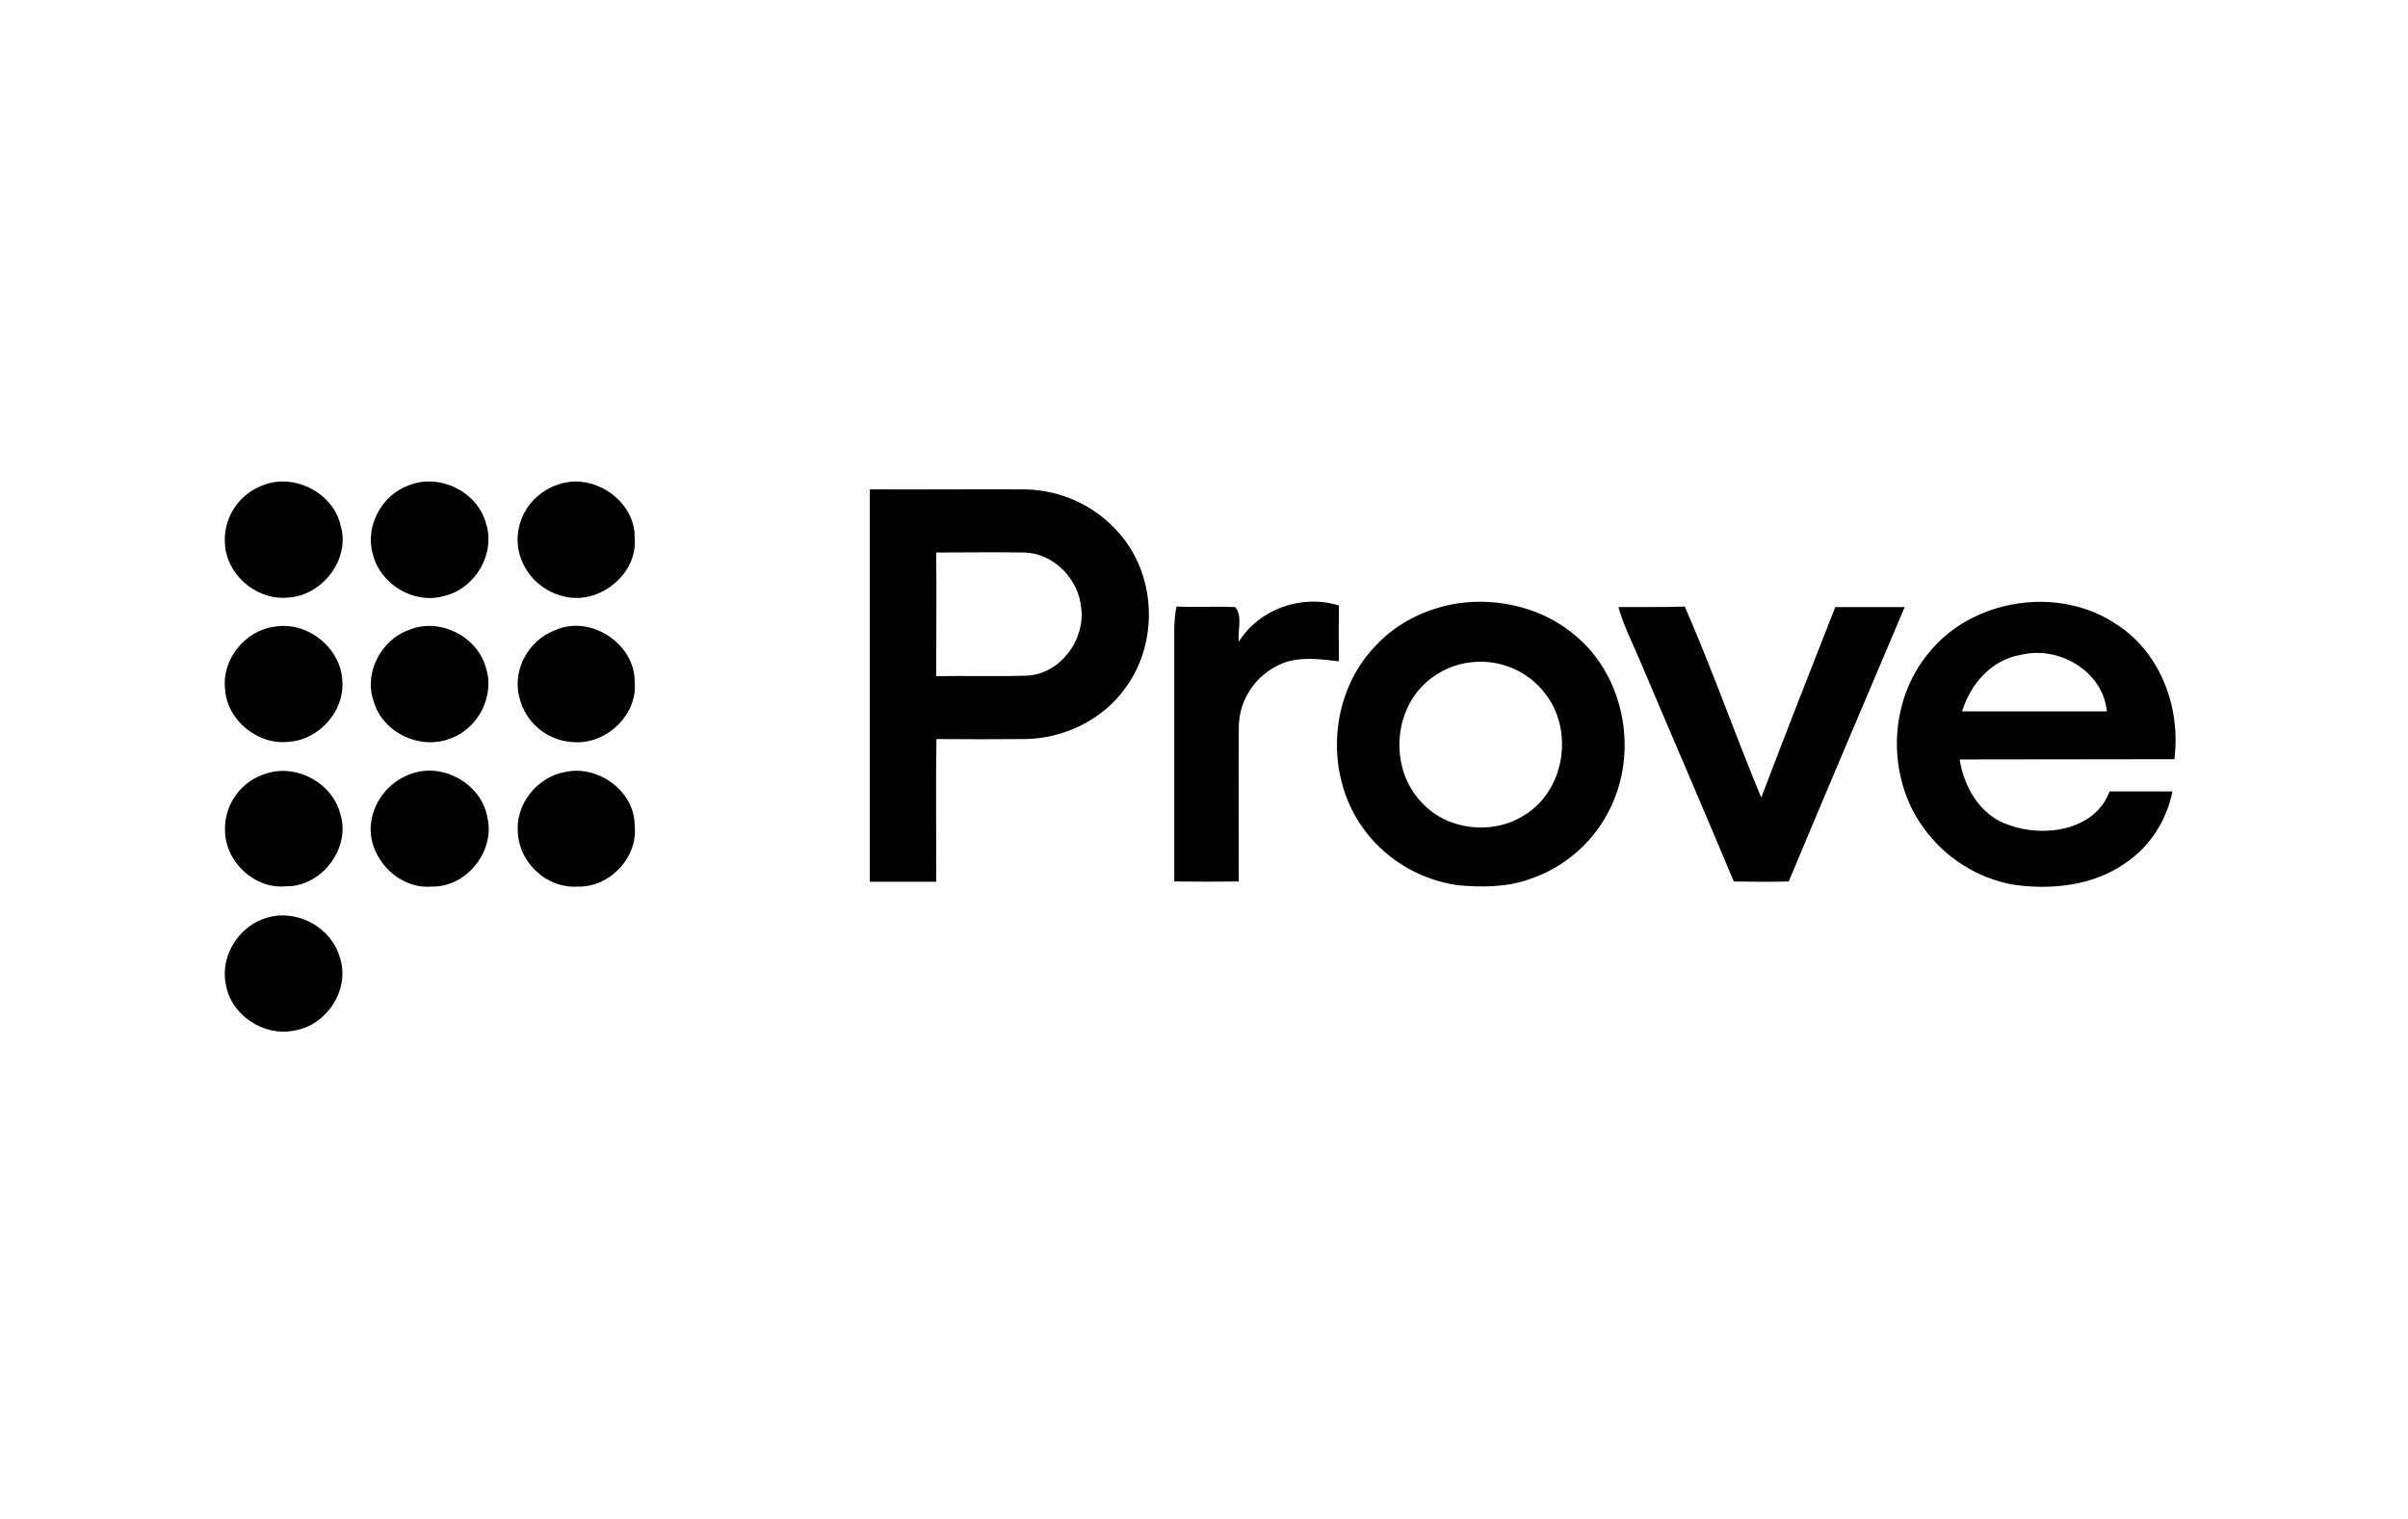
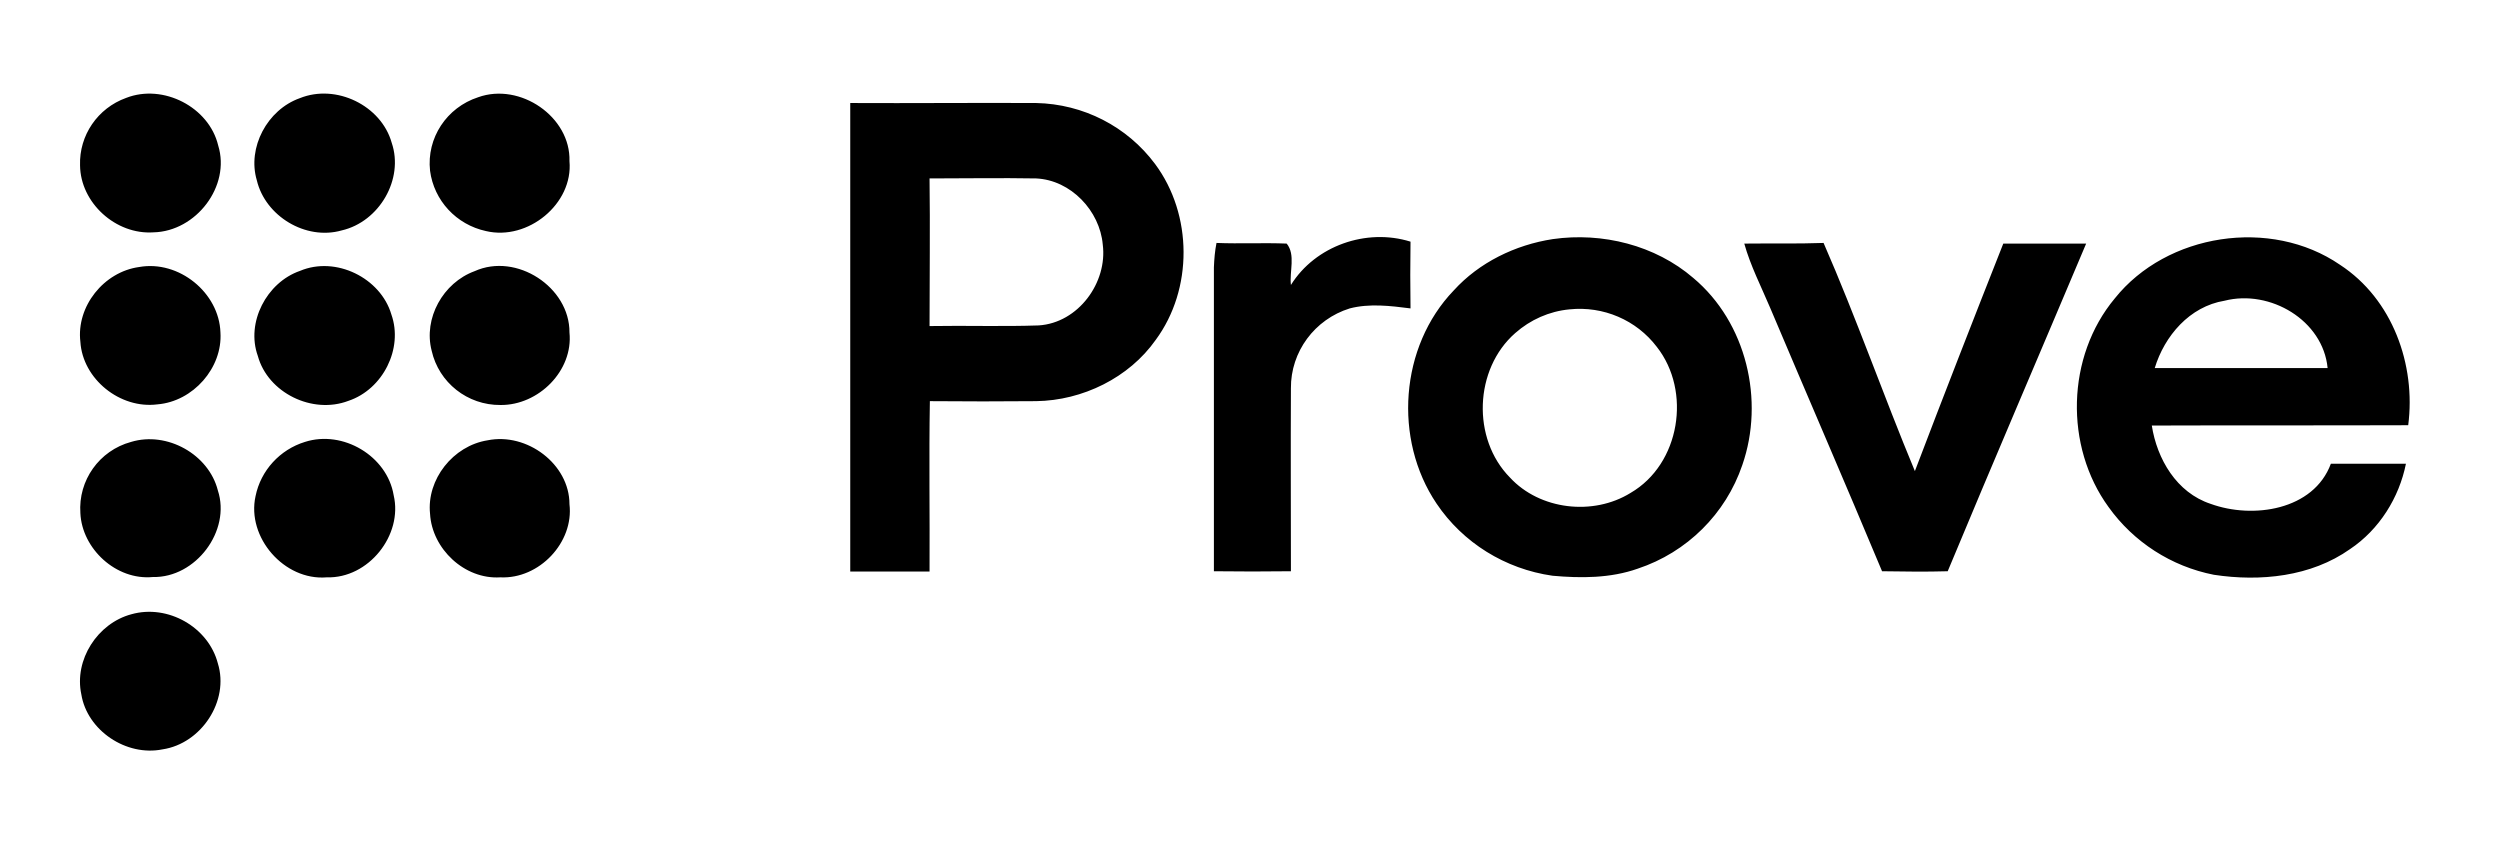
- <svg xmlns="http://www.w3.org/2000/svg" width="222" height="140" viewBox="0 0 222 140" fill="none">
-   <path d="M24.289 44.719C27.149 43.605 30.687 45.438 31.389 48.386C32.368 51.533 29.683 55.026 26.397 55.1C23.486 55.298 20.752 52.821 20.727 49.922C20.651 47.618 22.081 45.512 24.289 44.719ZM37.687 44.744C40.496 43.605 43.984 45.314 44.786 48.188C45.74 50.987 43.833 54.283 40.923 54.952C38.138 55.744 35.027 53.837 34.375 51.087C33.622 48.56 35.178 45.636 37.687 44.744ZM51.46 44.67C54.697 43.505 58.61 46.181 58.51 49.6C58.811 52.895 55.299 55.769 52.062 55.001C49.779 54.506 48.048 52.648 47.747 50.343C47.471 47.816 49.026 45.463 51.46 44.67ZM80.186 45.116C84.978 45.141 89.745 45.091 94.537 45.116C98.175 45.19 101.562 46.924 103.719 49.823C106.63 53.738 106.655 59.485 103.77 63.4C101.712 66.323 98.125 68.082 94.537 68.132C91.802 68.157 89.068 68.157 86.333 68.132C86.258 72.517 86.333 76.902 86.308 81.288C84.276 81.288 82.219 81.288 80.186 81.288C80.186 69.222 80.186 57.157 80.186 45.116ZM86.308 50.938C86.358 54.729 86.308 58.544 86.308 62.335C89.118 62.285 91.928 62.384 94.738 62.285C97.799 62.087 100.056 58.965 99.68 56.042C99.454 53.44 97.222 51.062 94.537 50.938C91.802 50.888 89.043 50.938 86.308 50.938ZM114.206 59.163C116.088 56.141 120.027 54.753 123.439 55.819C123.414 57.528 123.414 59.262 123.439 60.972C121.883 60.774 120.278 60.575 118.747 60.972C116.038 61.814 114.181 64.317 114.206 67.141C114.181 71.848 114.206 76.555 114.206 81.263C112.224 81.288 110.242 81.288 108.26 81.263C108.26 73.434 108.26 65.63 108.26 57.801C108.286 57.157 108.336 56.537 108.461 55.918C110.267 55.992 112.074 55.893 113.88 55.967C114.583 56.834 114.081 58.123 114.206 59.163ZM134.428 55.62C138.241 55.075 142.331 56.091 145.266 58.618C149.38 62.062 150.785 68.082 149.054 73.062C147.775 76.828 144.789 79.801 140.976 81.065C138.868 81.808 136.585 81.808 134.403 81.61C130.74 81.089 127.478 79.058 125.446 76.035C122.109 71.08 122.611 63.92 126.776 59.584C128.733 57.429 131.517 56.066 134.428 55.62ZM135.707 61.046C134.152 61.195 132.697 61.839 131.517 62.88C128.356 65.654 128.156 71.031 131.116 74.028C133.424 76.531 137.539 77.001 140.424 75.218C144.262 72.988 145.141 67.364 142.456 63.945C140.875 61.864 138.316 60.774 135.707 61.046ZM177.806 60.204C181.82 55.175 189.848 53.936 195.192 57.602C199.256 60.253 201.063 65.332 200.461 69.99C193.862 70.015 187.264 69.99 180.666 70.015C181.067 72.591 182.573 75.193 185.207 76.06C188.468 77.249 193.16 76.555 194.49 72.963H200.285C199.758 75.589 198.228 78.042 195.97 79.553C192.959 81.684 189.045 82.08 185.458 81.535C182.171 80.891 179.261 79.008 177.329 76.308C173.917 71.625 174.068 64.688 177.806 60.204ZM186.286 60.377C183.576 60.823 181.644 63.103 180.892 65.58C185.357 65.58 189.798 65.58 194.239 65.58C193.887 61.889 189.798 59.485 186.286 60.377ZM149.205 55.967C151.237 55.943 153.294 55.992 155.326 55.918C157.86 61.715 159.943 67.686 162.376 73.533C164.609 67.661 166.892 61.814 169.2 55.967C171.333 55.967 173.465 55.967 175.598 55.967C172.035 64.416 168.423 72.814 164.91 81.263C163.229 81.312 161.523 81.288 159.842 81.263C157.007 74.474 154.072 67.711 151.212 60.947C150.509 59.287 149.682 57.677 149.205 55.967ZM25.293 57.776C28.354 57.231 31.465 59.758 31.565 62.83C31.741 65.555 29.457 68.157 26.698 68.38C23.813 68.751 20.927 66.422 20.752 63.548C20.426 60.823 22.558 58.148 25.293 57.776ZM37.712 58.073C40.471 56.909 43.934 58.618 44.761 61.443C45.69 64.069 44.109 67.215 41.45 68.107C38.665 69.172 35.228 67.488 34.45 64.639C33.522 62.062 35.127 58.965 37.712 58.073ZM51.184 58.098C54.42 56.636 58.535 59.337 58.51 62.83C58.811 65.778 56.127 68.454 53.191 68.429C50.632 68.454 48.424 66.695 47.872 64.242C47.22 61.74 48.751 58.99 51.184 58.098ZM24.666 71.278C27.45 70.436 30.662 72.245 31.364 75.019C32.393 78.141 29.658 81.783 26.346 81.709C23.512 81.981 20.877 79.528 20.752 76.778C20.576 74.251 22.207 71.947 24.666 71.278ZM38.088 71.278C41.023 70.337 44.435 72.368 44.937 75.391C45.665 78.463 43.005 81.833 39.769 81.734C36.482 82.006 33.572 78.637 34.275 75.465C34.676 73.483 36.156 71.873 38.088 71.278ZM52.188 71.154C55.223 70.535 58.51 72.988 58.51 76.085C58.861 79.033 56.177 81.882 53.166 81.734C50.406 81.907 47.898 79.528 47.747 76.828C47.471 74.177 49.528 71.576 52.188 71.154ZM24.691 84.583C27.501 83.79 30.637 85.574 31.364 88.373C32.267 91.272 30.085 94.567 27.099 95.013C24.289 95.583 21.279 93.551 20.827 90.776C20.25 88.101 22.081 85.276 24.691 84.583Z" fill="black" />
+ <svg xmlns="http://www.w3.org/2000/svg" width="193" height="66" viewBox="0 0 193 66" fill="none">
+   <path d="M9.742 7.557C12.602 6.442 16.14 8.275 16.842 11.223C17.821 14.37 15.136 17.863 11.85 17.937C8.94 18.136 6.205 15.658 6.18 12.759C6.105 10.455 7.535 8.349 9.742 7.557ZM23.14 7.581C25.95 6.442 29.437 8.151 30.24 11.025C31.193 13.825 29.286 17.12 26.376 17.789C23.591 18.581 20.48 16.674 19.828 13.924C19.075 11.397 20.631 8.473 23.14 7.581ZM36.913 7.507C40.15 6.343 44.063 9.018 43.963 12.437C44.264 15.732 40.752 18.606 37.515 17.838C35.232 17.343 33.501 15.485 33.2 13.181C32.924 10.653 34.48 8.3 36.913 7.507ZM65.639 7.953C70.431 7.978 75.198 7.928 79.99 7.953C83.628 8.027 87.015 9.762 89.172 12.66C92.083 16.575 92.108 22.323 89.223 26.237C87.165 29.16 83.578 30.92 79.99 30.969C77.255 30.994 74.521 30.994 71.786 30.969C71.711 35.354 71.786 39.739 71.761 44.125C69.729 44.125 67.672 44.125 65.639 44.125C65.639 32.059 65.639 19.994 65.639 7.953ZM71.761 13.775C71.811 17.566 71.761 21.381 71.761 25.172C74.571 25.122 77.381 25.221 80.191 25.122C83.252 24.924 85.51 21.802 85.133 18.879C84.907 16.277 82.675 13.899 79.99 13.775C77.255 13.726 74.496 13.775 71.761 13.775ZM99.659 22C101.541 18.978 105.48 17.59 108.892 18.656C108.867 20.365 108.867 22.1 108.892 23.809C107.337 23.611 105.731 23.413 104.201 23.809C101.491 24.651 99.634 27.154 99.659 29.978C99.634 34.685 99.659 39.393 99.659 44.1C97.677 44.125 95.695 44.125 93.713 44.1C93.713 36.271 93.713 28.467 93.713 20.638C93.739 19.994 93.789 19.374 93.914 18.755C95.721 18.829 97.527 18.73 99.333 18.805C100.036 19.672 99.534 20.96 99.659 22ZM119.881 18.458C123.694 17.913 127.784 18.928 130.719 21.455C134.834 24.899 136.239 30.92 134.507 35.899C133.228 39.665 130.242 42.638 126.429 43.902C124.322 44.645 122.038 44.645 119.856 44.447C116.193 43.926 112.931 41.895 110.899 38.872C107.562 33.917 108.064 26.757 112.229 22.422C114.186 20.266 116.971 18.904 119.881 18.458ZM121.16 23.883C119.605 24.032 118.15 24.676 116.971 25.717C113.809 28.492 113.609 33.868 116.569 36.866C118.877 39.368 122.992 39.839 125.877 38.055C129.716 35.825 130.594 30.201 127.909 26.782C126.329 24.701 123.77 23.611 121.16 23.883ZM163.259 23.041C167.273 18.012 175.301 16.773 180.645 20.44C184.71 23.091 186.516 28.169 185.914 32.827C179.315 32.852 172.717 32.827 166.119 32.852C166.52 35.429 168.026 38.03 170.66 38.897C173.921 40.086 178.613 39.393 179.943 35.8H185.738C185.211 38.426 183.681 40.879 181.423 42.391C178.412 44.521 174.498 44.917 170.911 44.373C167.624 43.728 164.714 41.845 162.782 39.145C159.37 34.462 159.521 27.525 163.259 23.041ZM171.739 23.215C169.029 23.66 167.097 25.94 166.345 28.417C170.81 28.417 175.251 28.417 179.692 28.417C179.341 24.726 175.251 22.323 171.739 23.215ZM134.658 18.805C136.69 18.78 138.747 18.829 140.78 18.755C143.313 24.552 145.396 30.523 147.829 36.37C150.062 30.498 152.345 24.651 154.654 18.805C156.786 18.805 158.919 18.805 161.051 18.805C157.488 27.253 153.876 35.652 150.363 44.1C148.682 44.15 146.976 44.125 145.295 44.1C142.46 37.312 139.525 30.548 136.665 23.784C135.963 22.124 135.135 20.514 134.658 18.805ZM10.746 20.613C13.807 20.068 16.918 22.595 17.018 25.667C17.194 28.392 14.911 30.994 12.151 31.217C9.266 31.588 6.381 29.26 6.205 26.386C5.879 23.66 8.011 20.985 10.746 20.613ZM23.165 20.91C25.924 19.746 29.387 21.455 30.215 24.28C31.143 26.906 29.562 30.052 26.903 30.944C24.118 32.01 20.681 30.325 19.903 27.476C18.975 24.899 20.581 21.802 23.165 20.91ZM36.637 20.935C39.874 19.473 43.988 22.174 43.963 25.667C44.264 28.616 41.58 31.291 38.644 31.266C36.085 31.291 33.877 29.532 33.325 27.079C32.673 24.577 34.204 21.827 36.637 20.935ZM10.119 34.116C12.903 33.273 16.115 35.082 16.817 37.857C17.846 40.978 15.111 44.62 11.8 44.546C8.965 44.818 6.33 42.366 6.205 39.616C6.029 37.089 7.66 34.785 10.119 34.116ZM23.541 34.116C26.476 33.174 29.888 35.206 30.39 38.228C31.118 41.3 28.458 44.67 25.222 44.571C21.935 44.843 19.025 41.474 19.728 38.303C20.129 36.321 21.609 34.71 23.541 34.116ZM37.641 33.992C40.676 33.372 43.963 35.825 43.963 38.922C44.314 41.87 41.63 44.719 38.619 44.571C35.859 44.744 33.351 42.366 33.2 39.665C32.924 37.014 34.981 34.413 37.641 33.992ZM10.144 47.42C12.954 46.627 16.09 48.411 16.817 51.21C17.721 54.109 15.538 57.404 12.552 57.85C9.742 58.42 6.732 56.388 6.28 53.614C5.703 50.938 7.535 48.114 10.144 47.42Z" fill="black" />
</svg>
